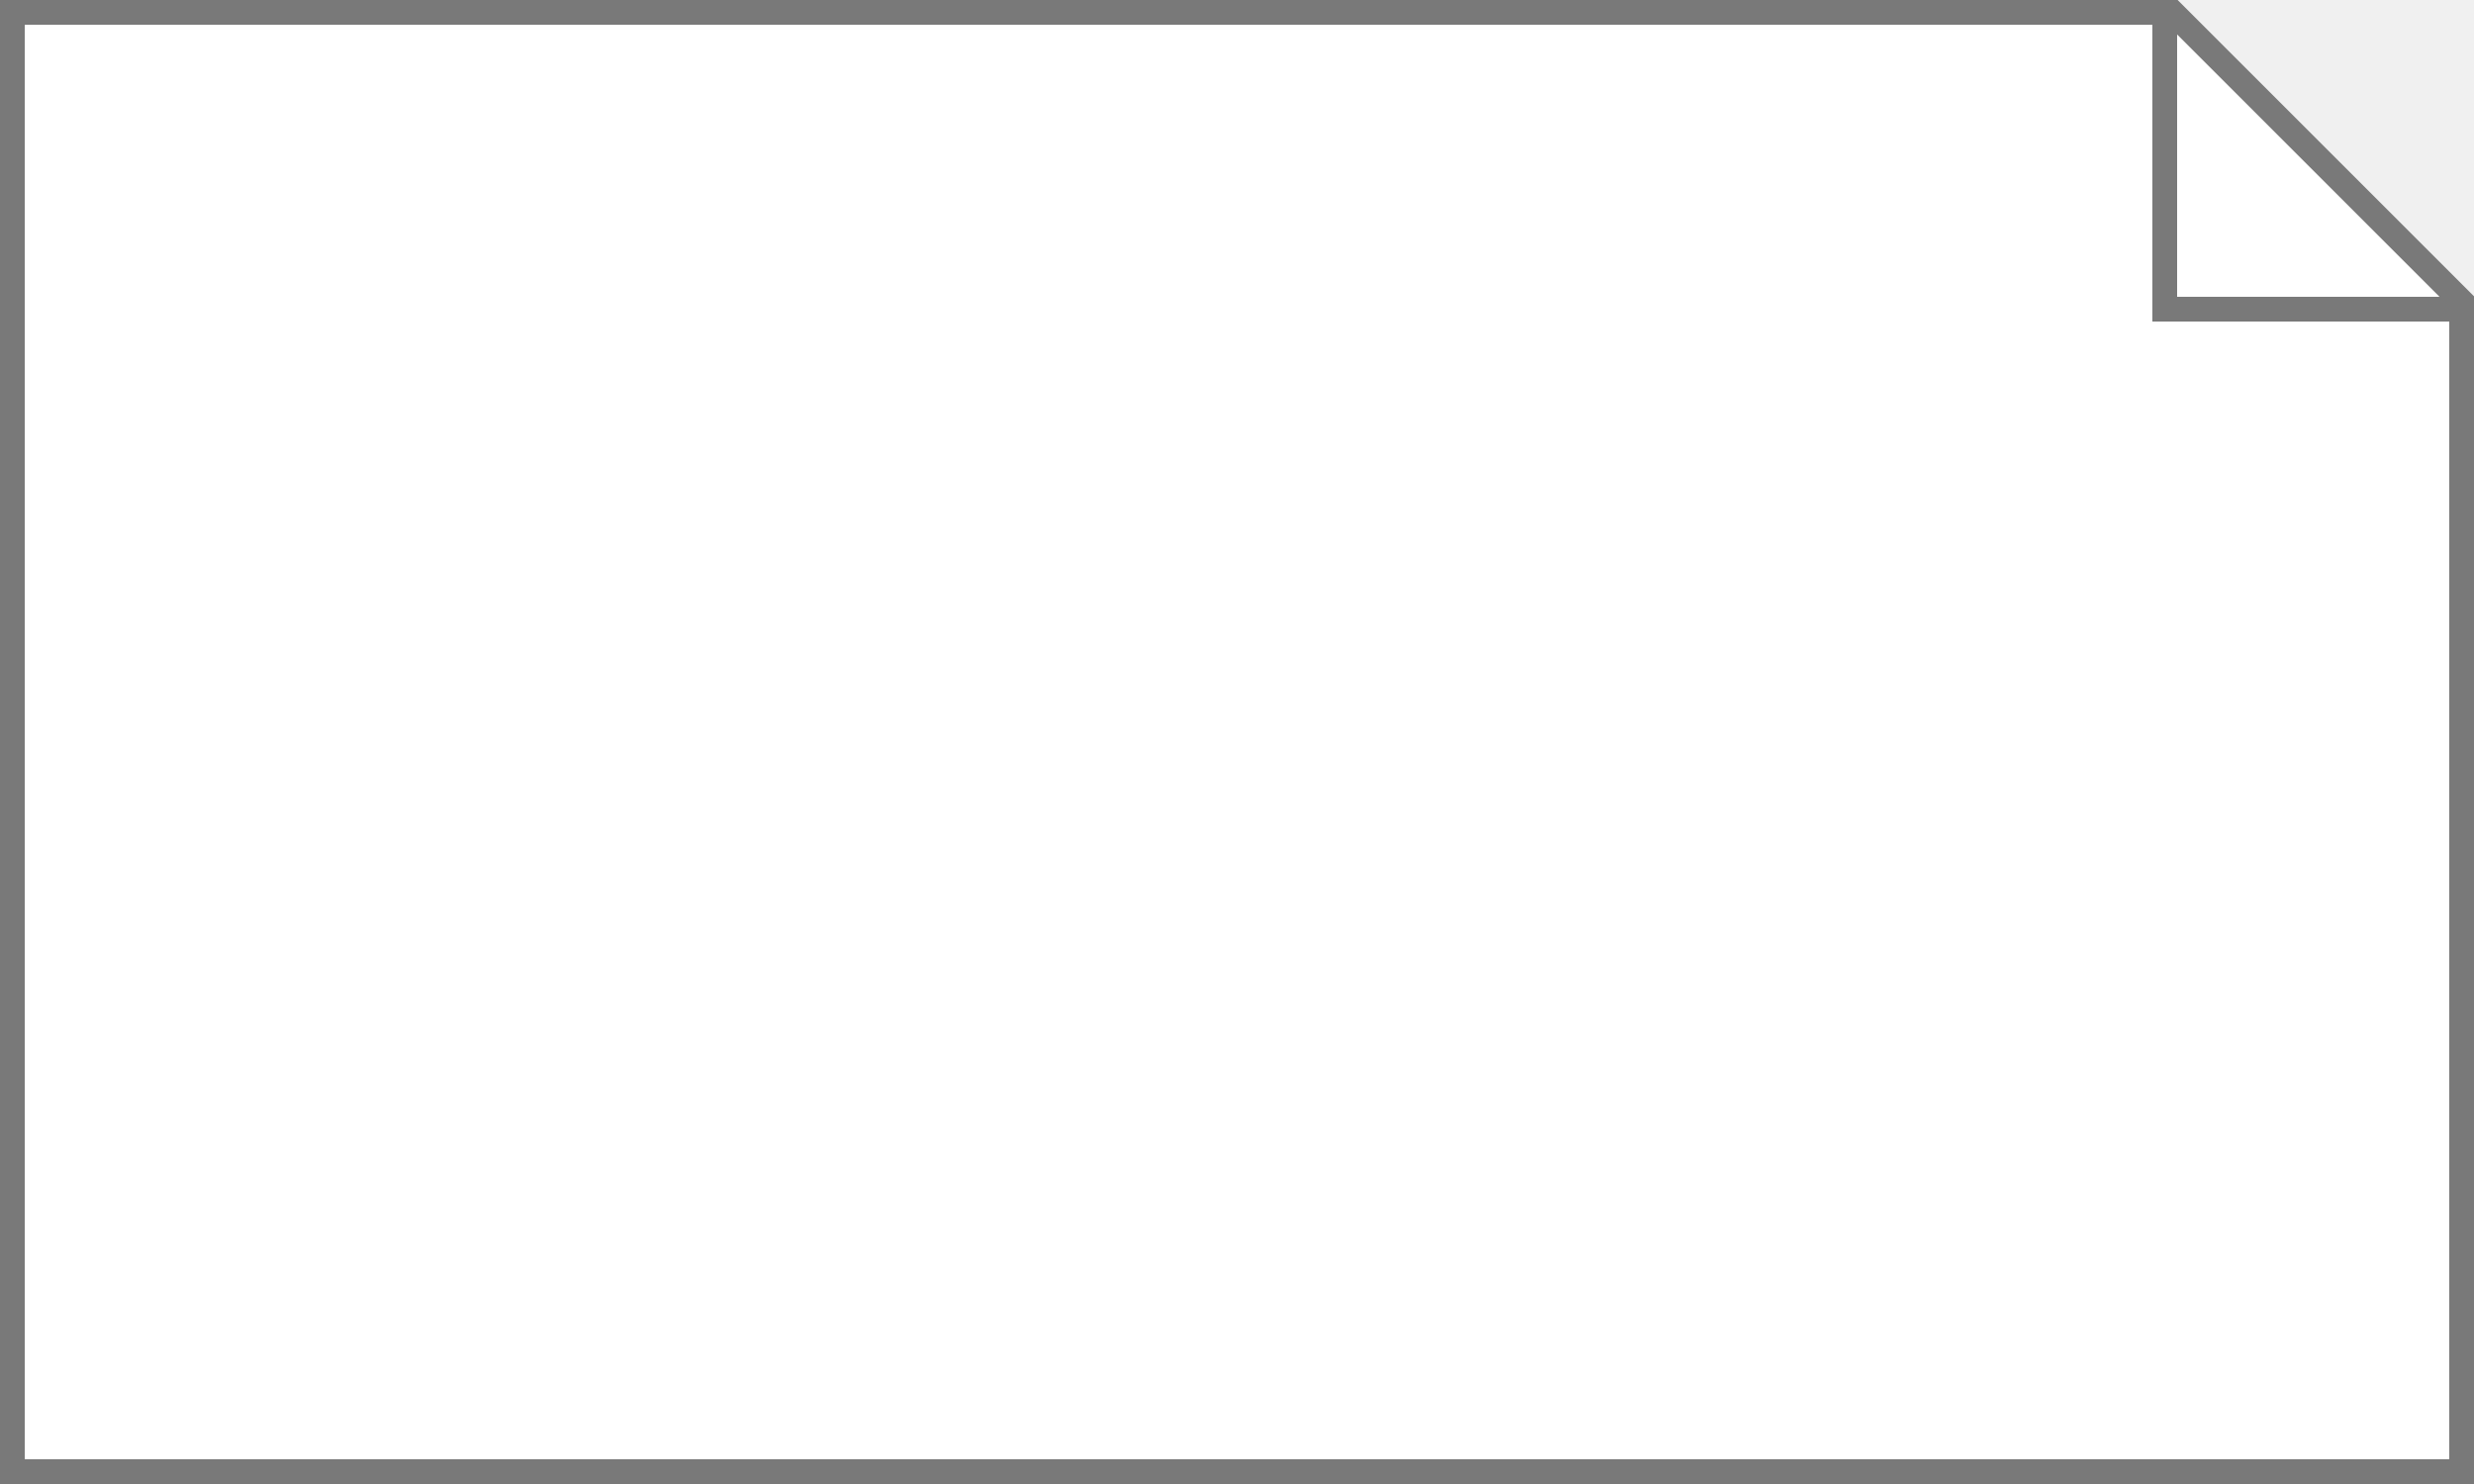
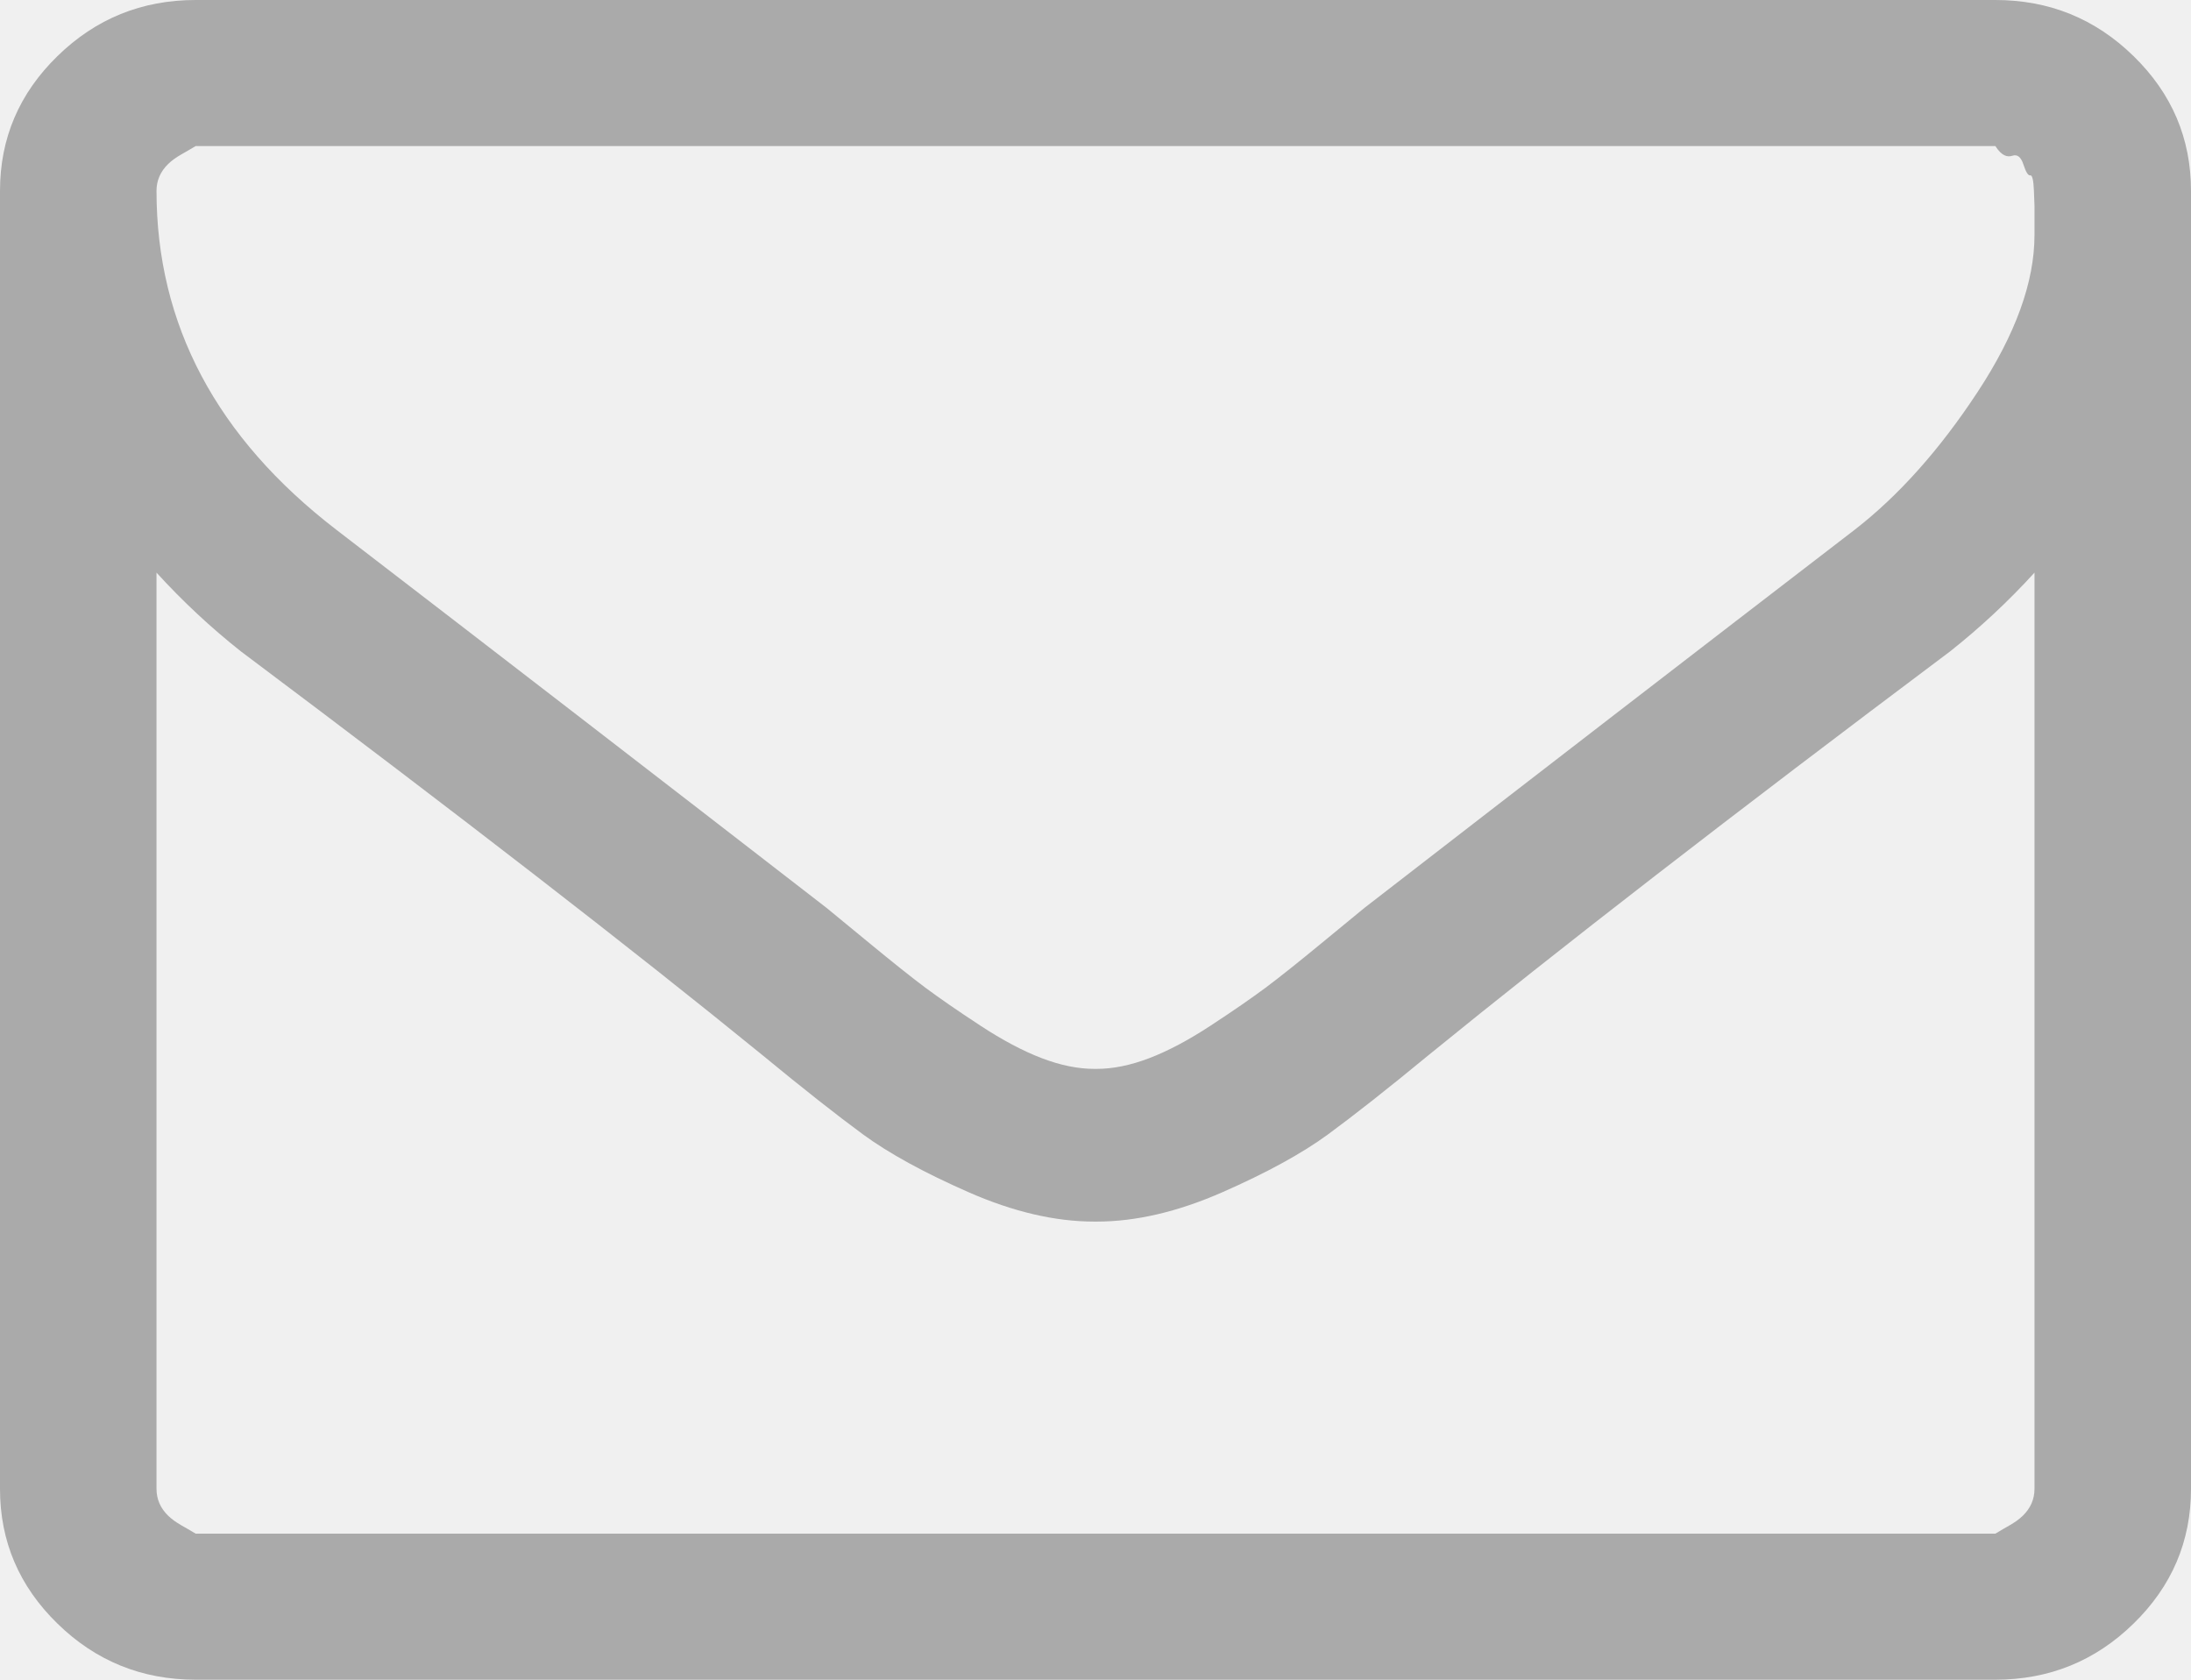
- <svg xmlns="http://www.w3.org/2000/svg" version="1.1" width="100px" height="60px">
-   <g transform="matrix(1 0 0 1 -1823 -609 )">
-     <path d="M 1922.5 668.5  L 1823.5 668.5  L 1823.5 609.5  L 1910.814 609.5  L 1922.5 621.186  L 1922.5 668.5  Z " fill-rule="nonzero" fill="#ffffff" stroke="none" />
-     <path d="M 1823.5 609.5  L 1823.5 668.5  L 1922.5 668.5  L 1922.5 621.186  L 1910.814 609.5  L 1823.5 609.5  Z " stroke-width="1" stroke="#797979" fill="none" />
-     <path d="M 1910.5 609  L 1910.5 621.5  L 1923 621.5  " stroke-width="1" stroke="#797979" fill="none" />
+ <svg xmlns="http://www.w3.org/2000/svg" version="1.1" width="30px" height="23px">
+   <g transform="matrix(1 0 0 1 -380 -13 )">
+     <path d="M 27.698 20.754  C 27.804 20.65  27.857 20.528  27.857 20.386  L 27.857 7.841  C 27.5 8.233  27.115 8.592  26.702 8.919  C 23.711 11.162  21.334 13.003  19.57 14.44  C 19.001 14.909  18.538 15.273  18.181 15.535  C 17.824 15.796  17.341 16.06  16.733 16.327  C 16.124 16.594  15.552 16.727  15.017 16.727  L 15 16.727  L 14.983 16.727  C 14.448 16.727  13.876 16.594  13.267 16.327  C 12.659 16.06  12.176 15.796  11.819 15.535  C 11.462 15.273  10.999 14.909  10.43 14.44  C 8.666 13.003  6.289 11.162  3.298 8.919  C 2.885 8.592  2.5 8.233  2.143 7.841  L 2.143 20.386  C 2.143 20.528  2.196 20.65  2.302 20.754  C 2.408 20.857  2.533 20.909  2.679 21  L 27.321 21  C 27.467 20.909  27.592 20.857  27.698 20.754  Z M 27.079 5.366  C 27.598 4.577  27.857 3.861  27.857 3.218  L 27.857 3.038  L 27.857 2.818  C 27.857 2.818  27.854 2.747  27.849 2.605  C 27.843 2.464  27.826 2.396  27.799 2.401  C 27.771 2.407  27.74 2.358  27.706 2.254  C 27.673 2.151  27.623 2.11  27.556 2.132  C 27.489 2.154  27.411 2.14  27.321 2  L 2.679 2  C 2.533 2.091  2.408 2.143  2.302 2.246  C 2.196 2.35  2.143 2.472  2.143 2.614  C 2.143 4.443  2.963 5.99  4.604 7.253  C 6.758 8.908  8.996 10.634  11.317 12.431  C 11.384 12.486  11.579 12.646  11.903 12.913  C 12.227 13.18  12.483 13.384  12.673 13.526  C 12.863 13.667  13.111 13.839  13.418 14.04  C 13.725 14.242  14.007 14.391  14.263 14.489  C 14.52 14.587  14.76 14.636  14.983 14.636  L 15 14.636  L 15.017 14.636  C 15.24 14.636  15.48 14.587  15.737 14.489  C 15.993 14.391  16.275 14.242  16.582 14.04  C 16.889 13.839  17.137 13.667  17.327 13.526  C 17.517 13.384  17.773 13.18  18.097 12.913  C 18.421 12.646  18.616 12.486  18.683 12.431  C 21.004 10.634  23.242 8.908  25.396 7.253  C 25.999 6.785  26.56 6.156  27.079 5.366  Z M 29.213 0.768  C 29.738 1.28  30 1.895  30 2.614  L 30 20.386  C 30 21.105  29.738 21.72  29.213 22.232  C 28.689 22.744  28.058 23  27.321 23  L 2.679 23  C 1.942 23  1.311 22.744  0.787 22.232  C 0.262 21.72  0 21.105  0 20.386  L 0 2.614  C 0 1.895  0.262 1.28  0.787 0.768  C 1.311 0.256  1.942 0  2.679 0  L 27.321 0  C 28.058 0  28.689 0.256  29.213 0.768  Z " fill-rule="nonzero" fill="#aaaaaa" stroke="none" transform="matrix(1 0 0 1 380 13 )" />
  </g>
</svg>
